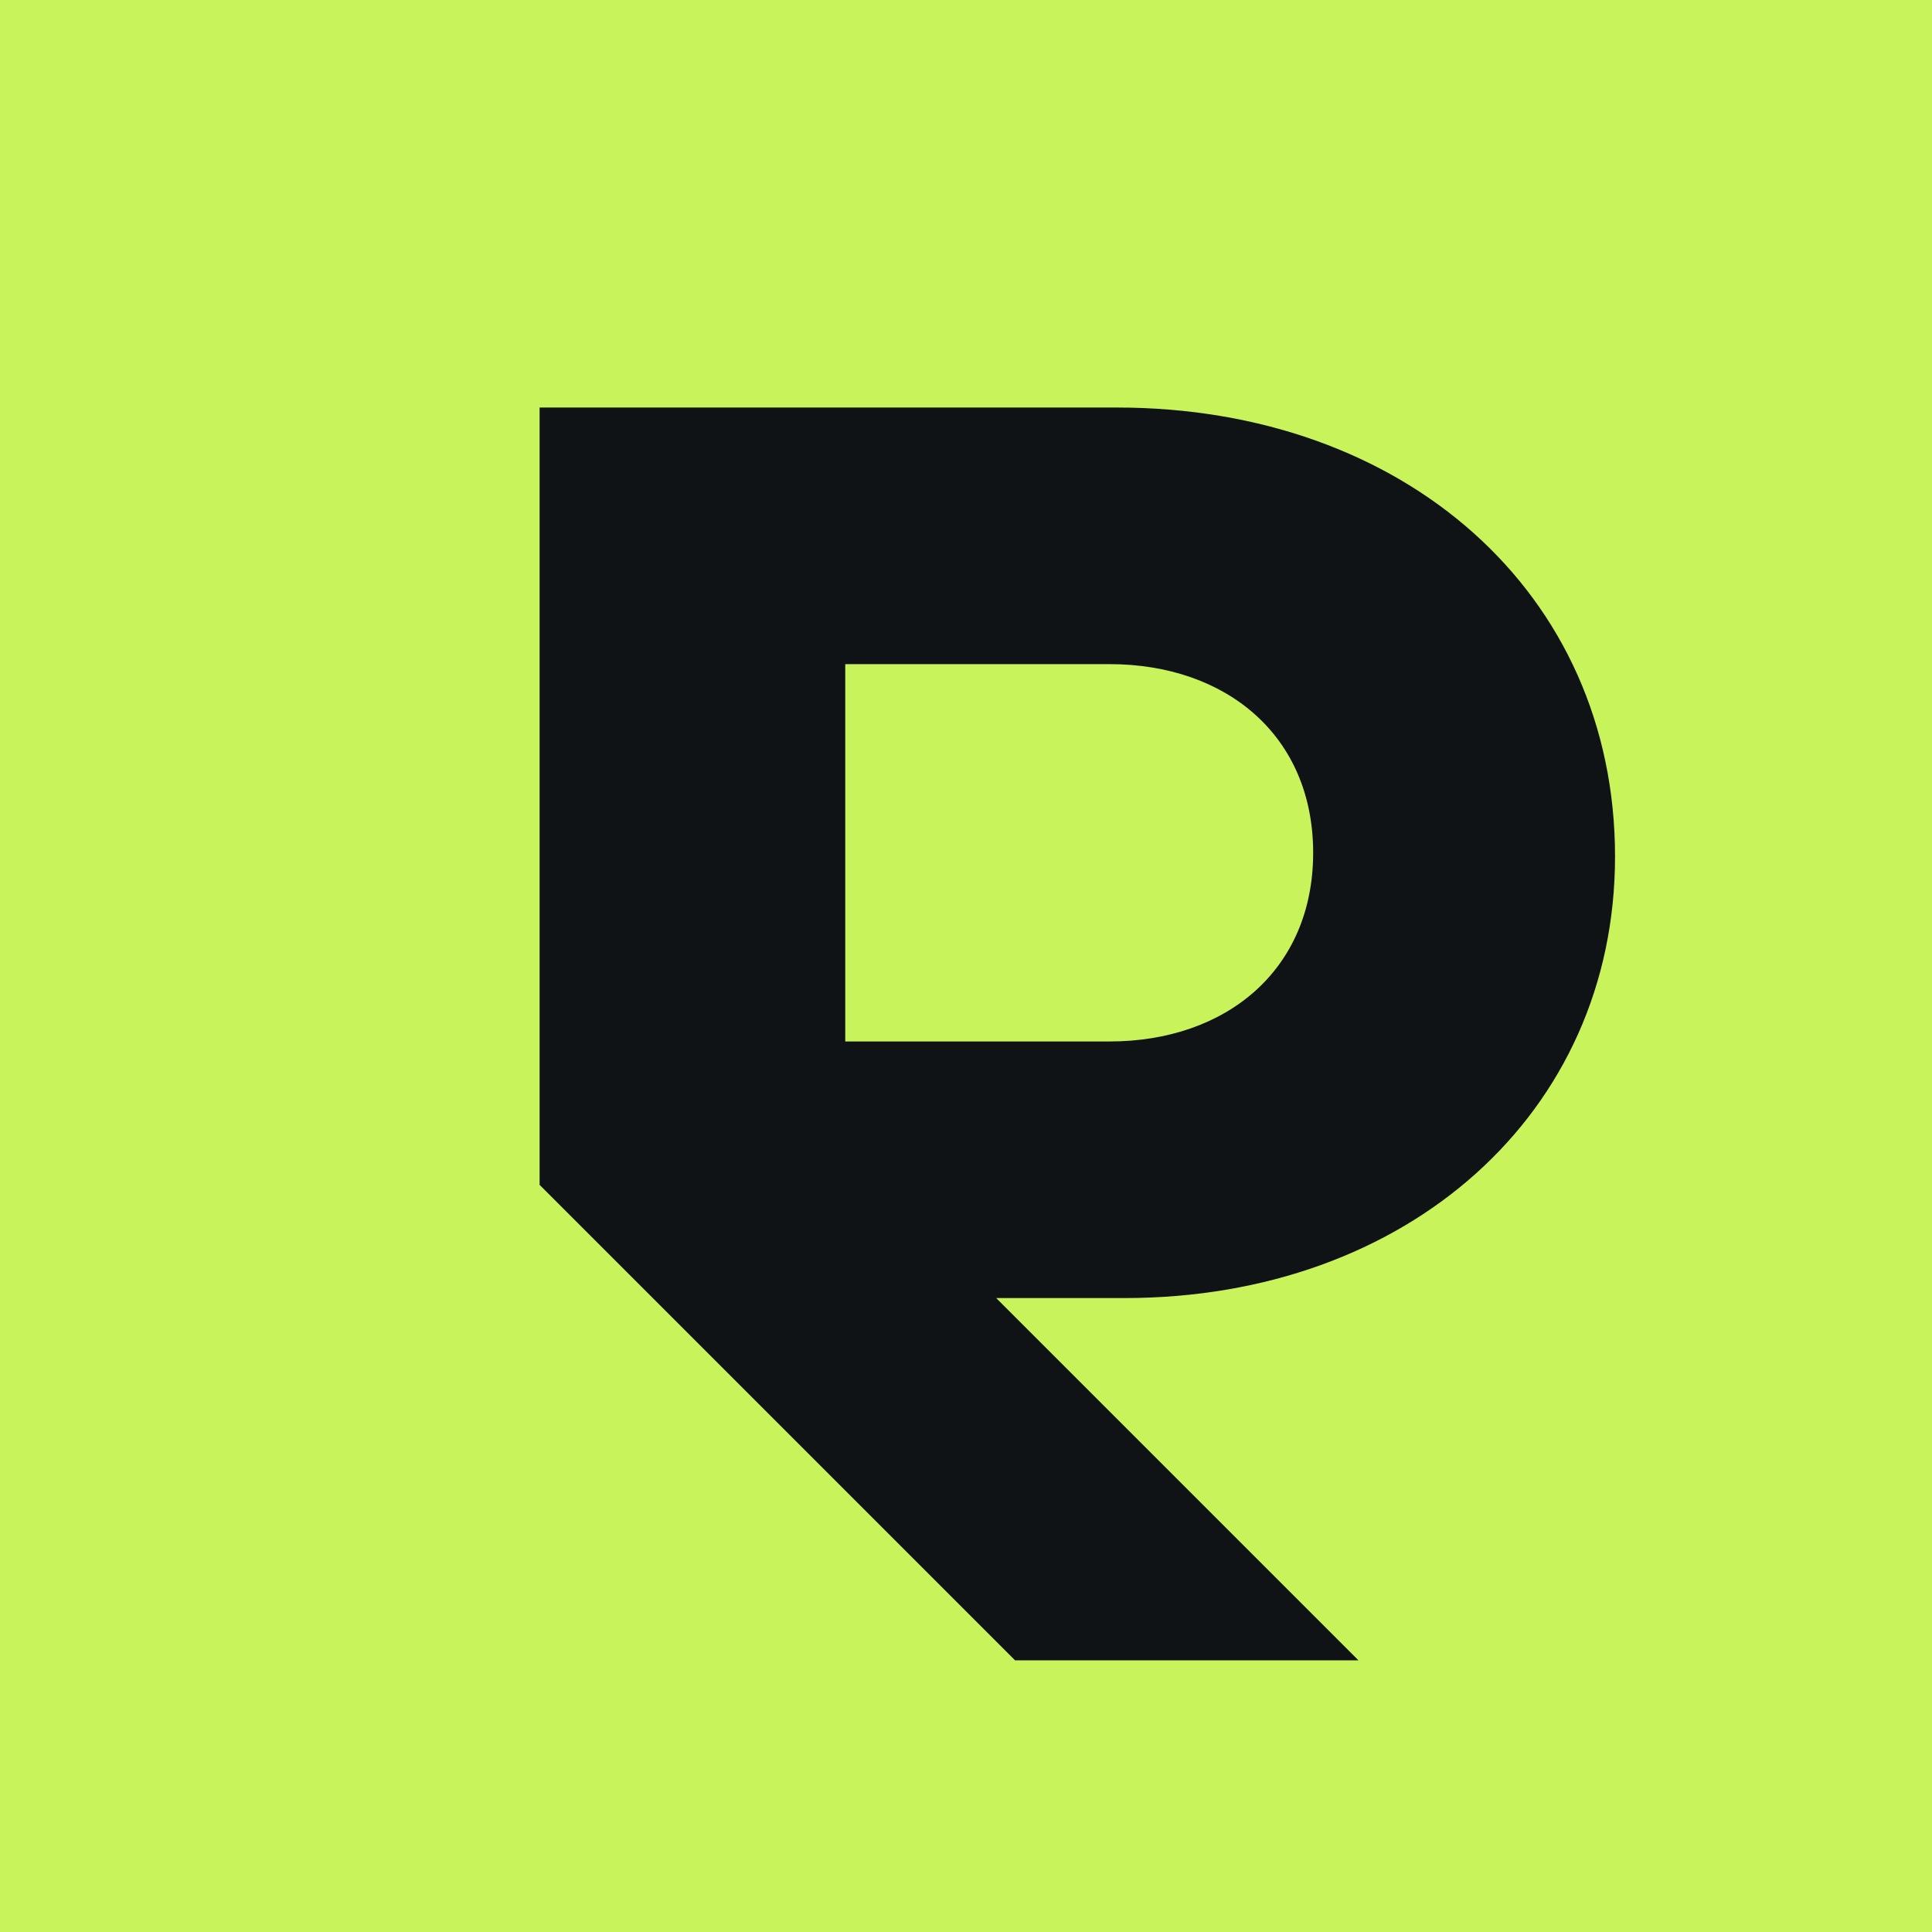
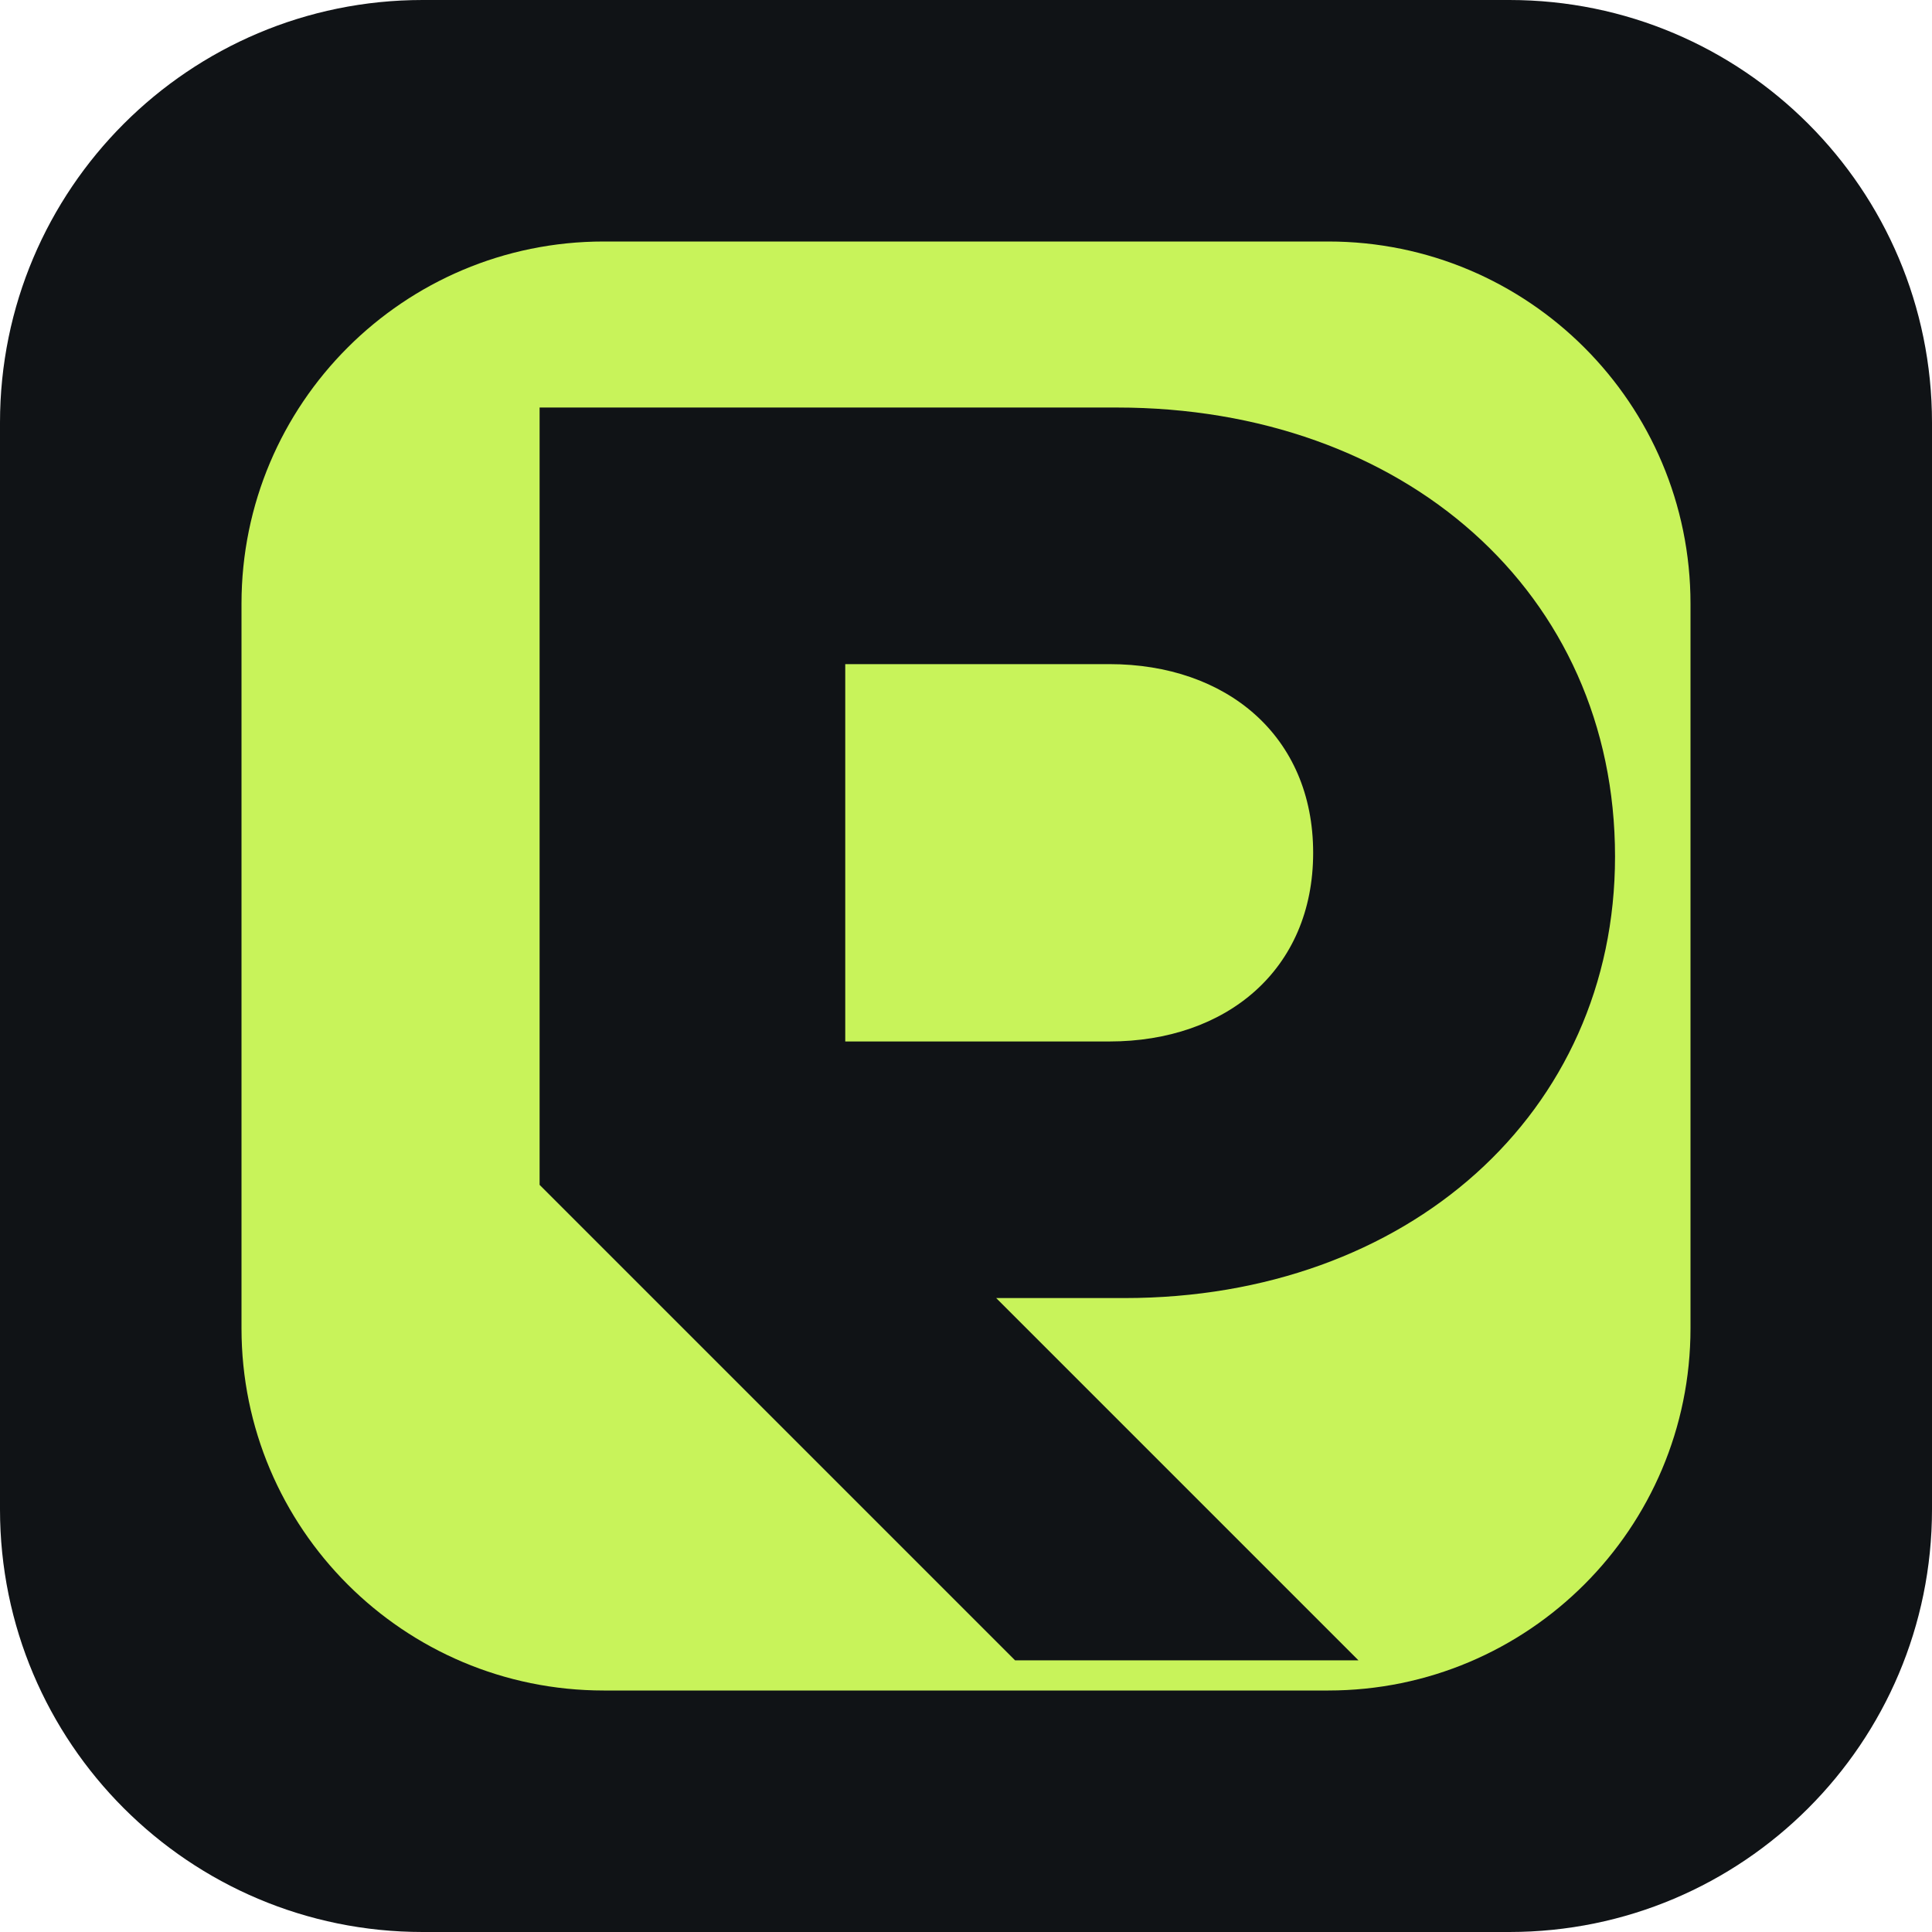
<svg xmlns="http://www.w3.org/2000/svg" viewBox="0 0 512 512">
-   <rect width="512" height="512" fill="#C8F35A" />
+   <rect width="512" height="512" rx="112" fill="#101316" />
+   <rect x="64" y="64" width="384" height="384" rx="96" fill="#C8F35A" />
  <path d="M142 108h154c76 0 132 49 132 119 0 68-55 117-130 117h-34l96 96H269l-126-126V108Zm82 68v100h70c31 0 54-19 54-50s-23-50-54-50h-70Z" fill="#101316" />
</svg>
